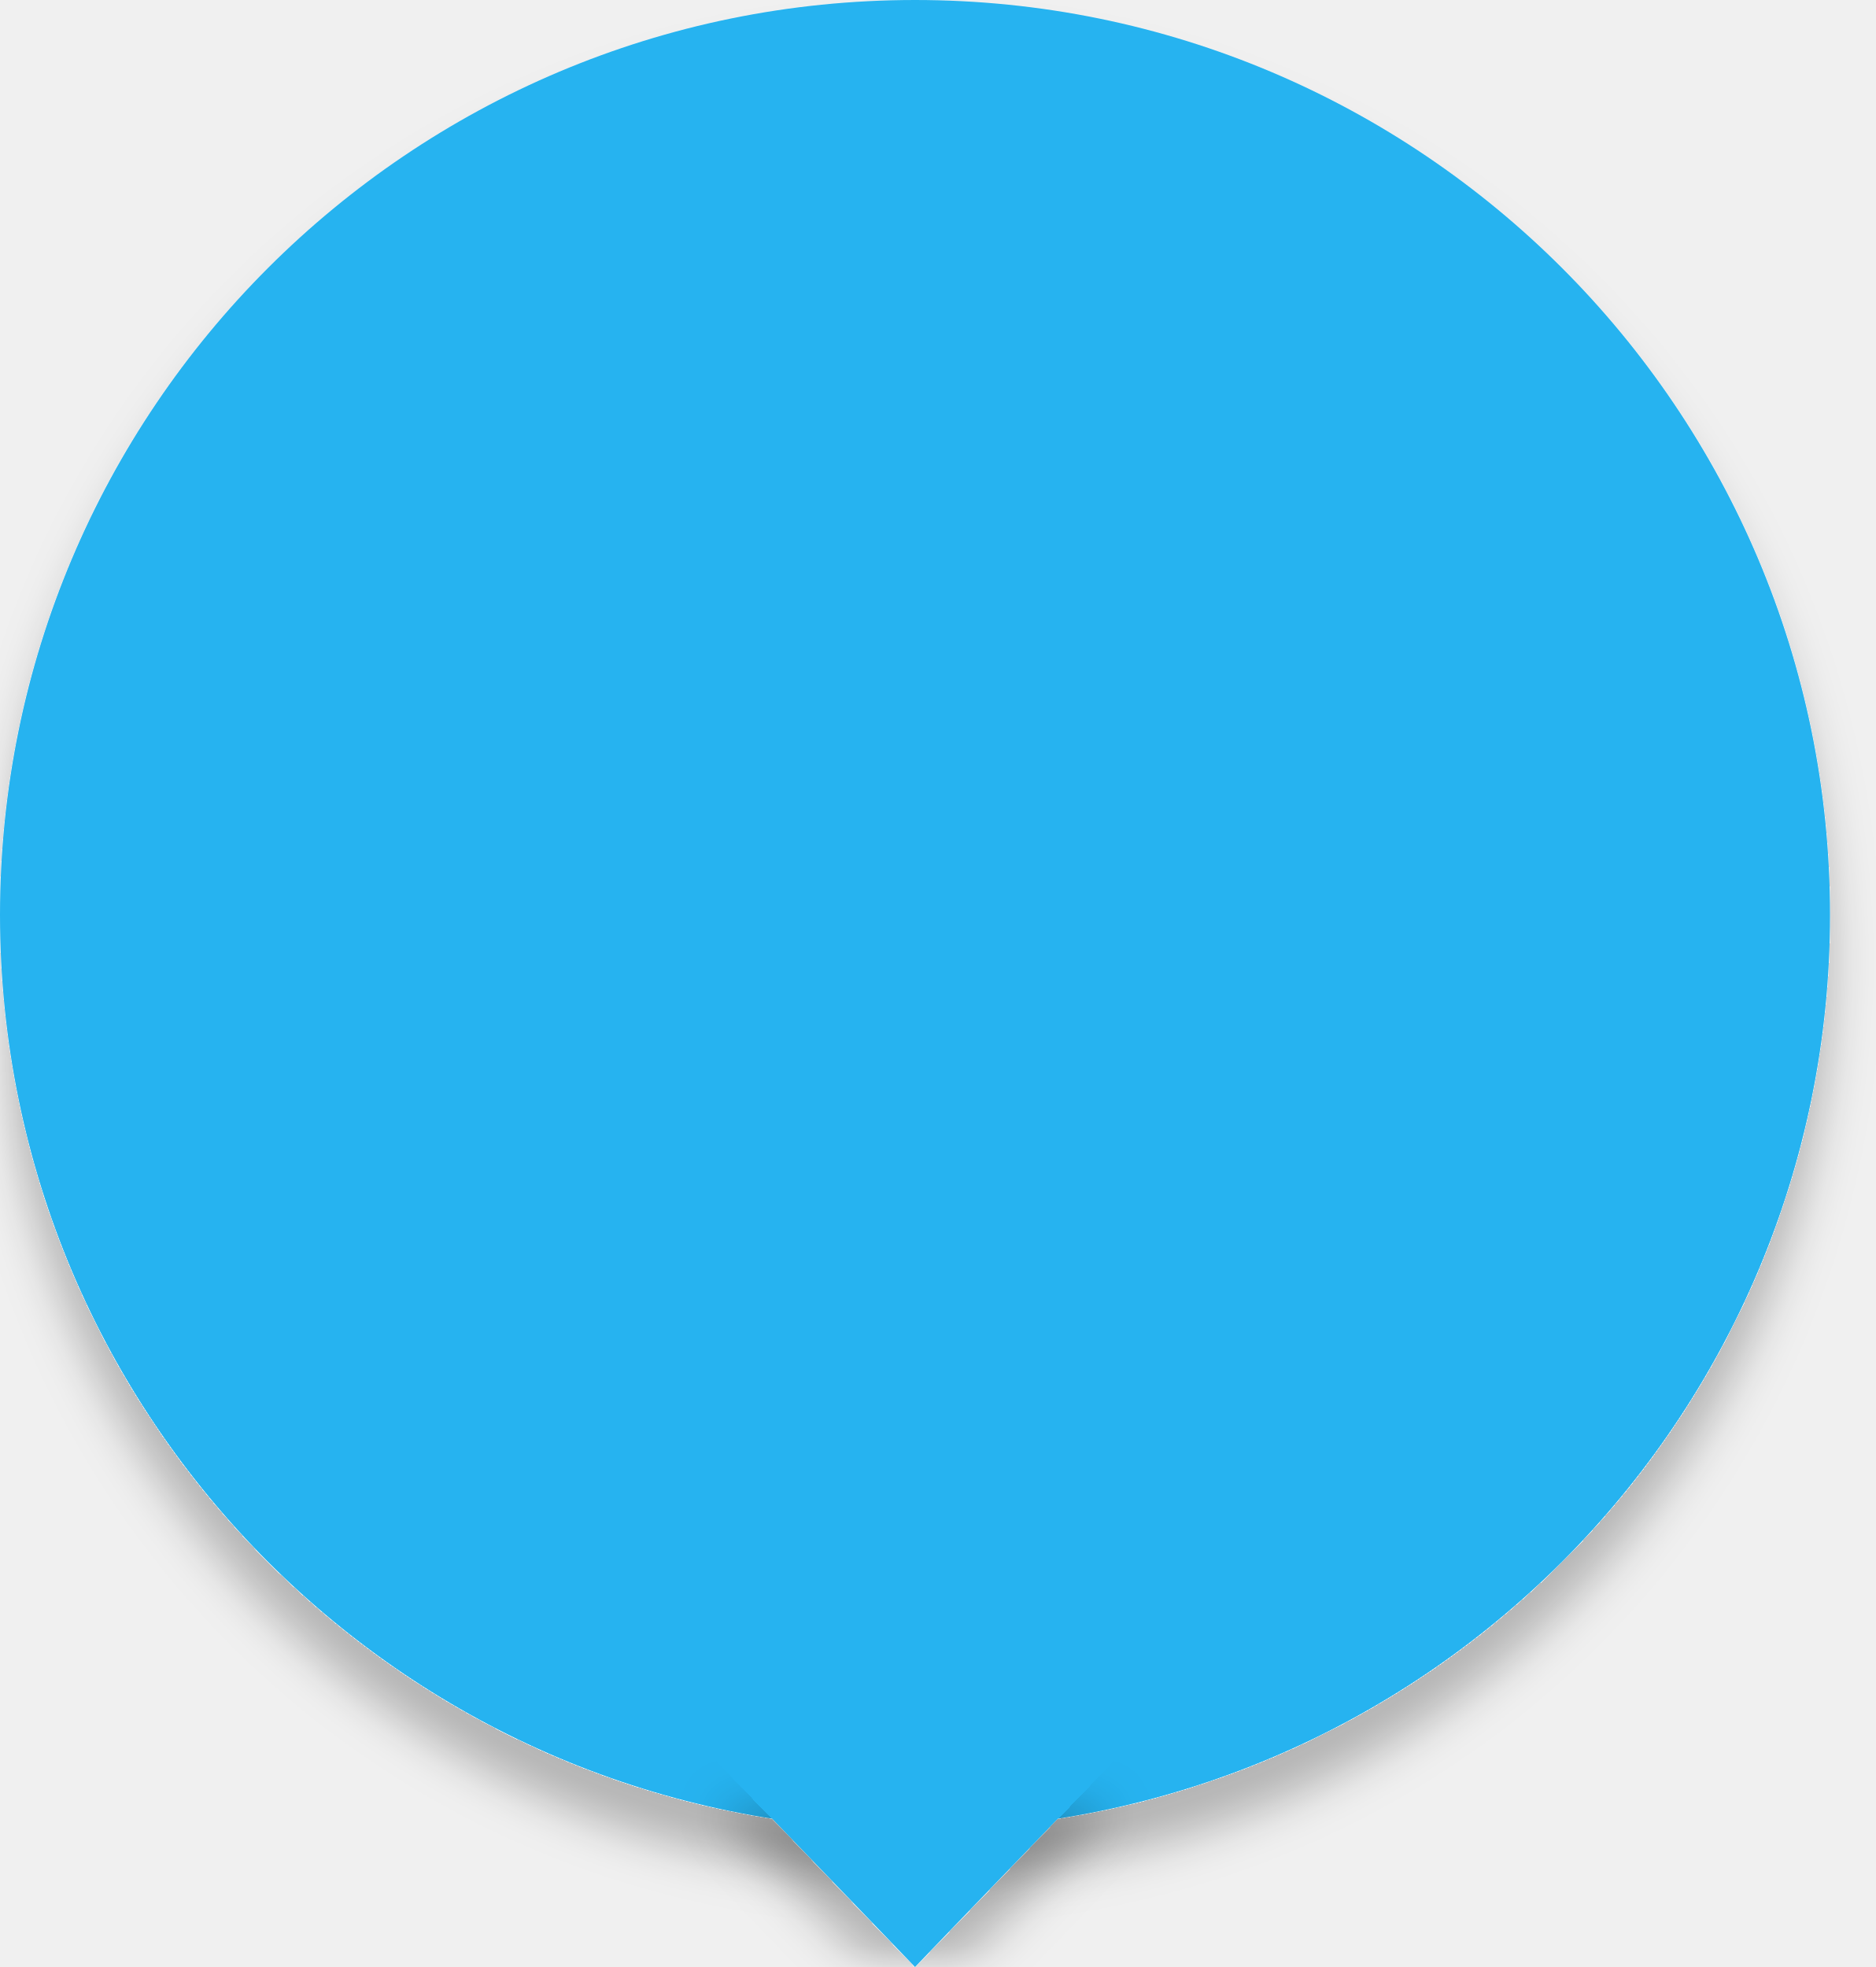
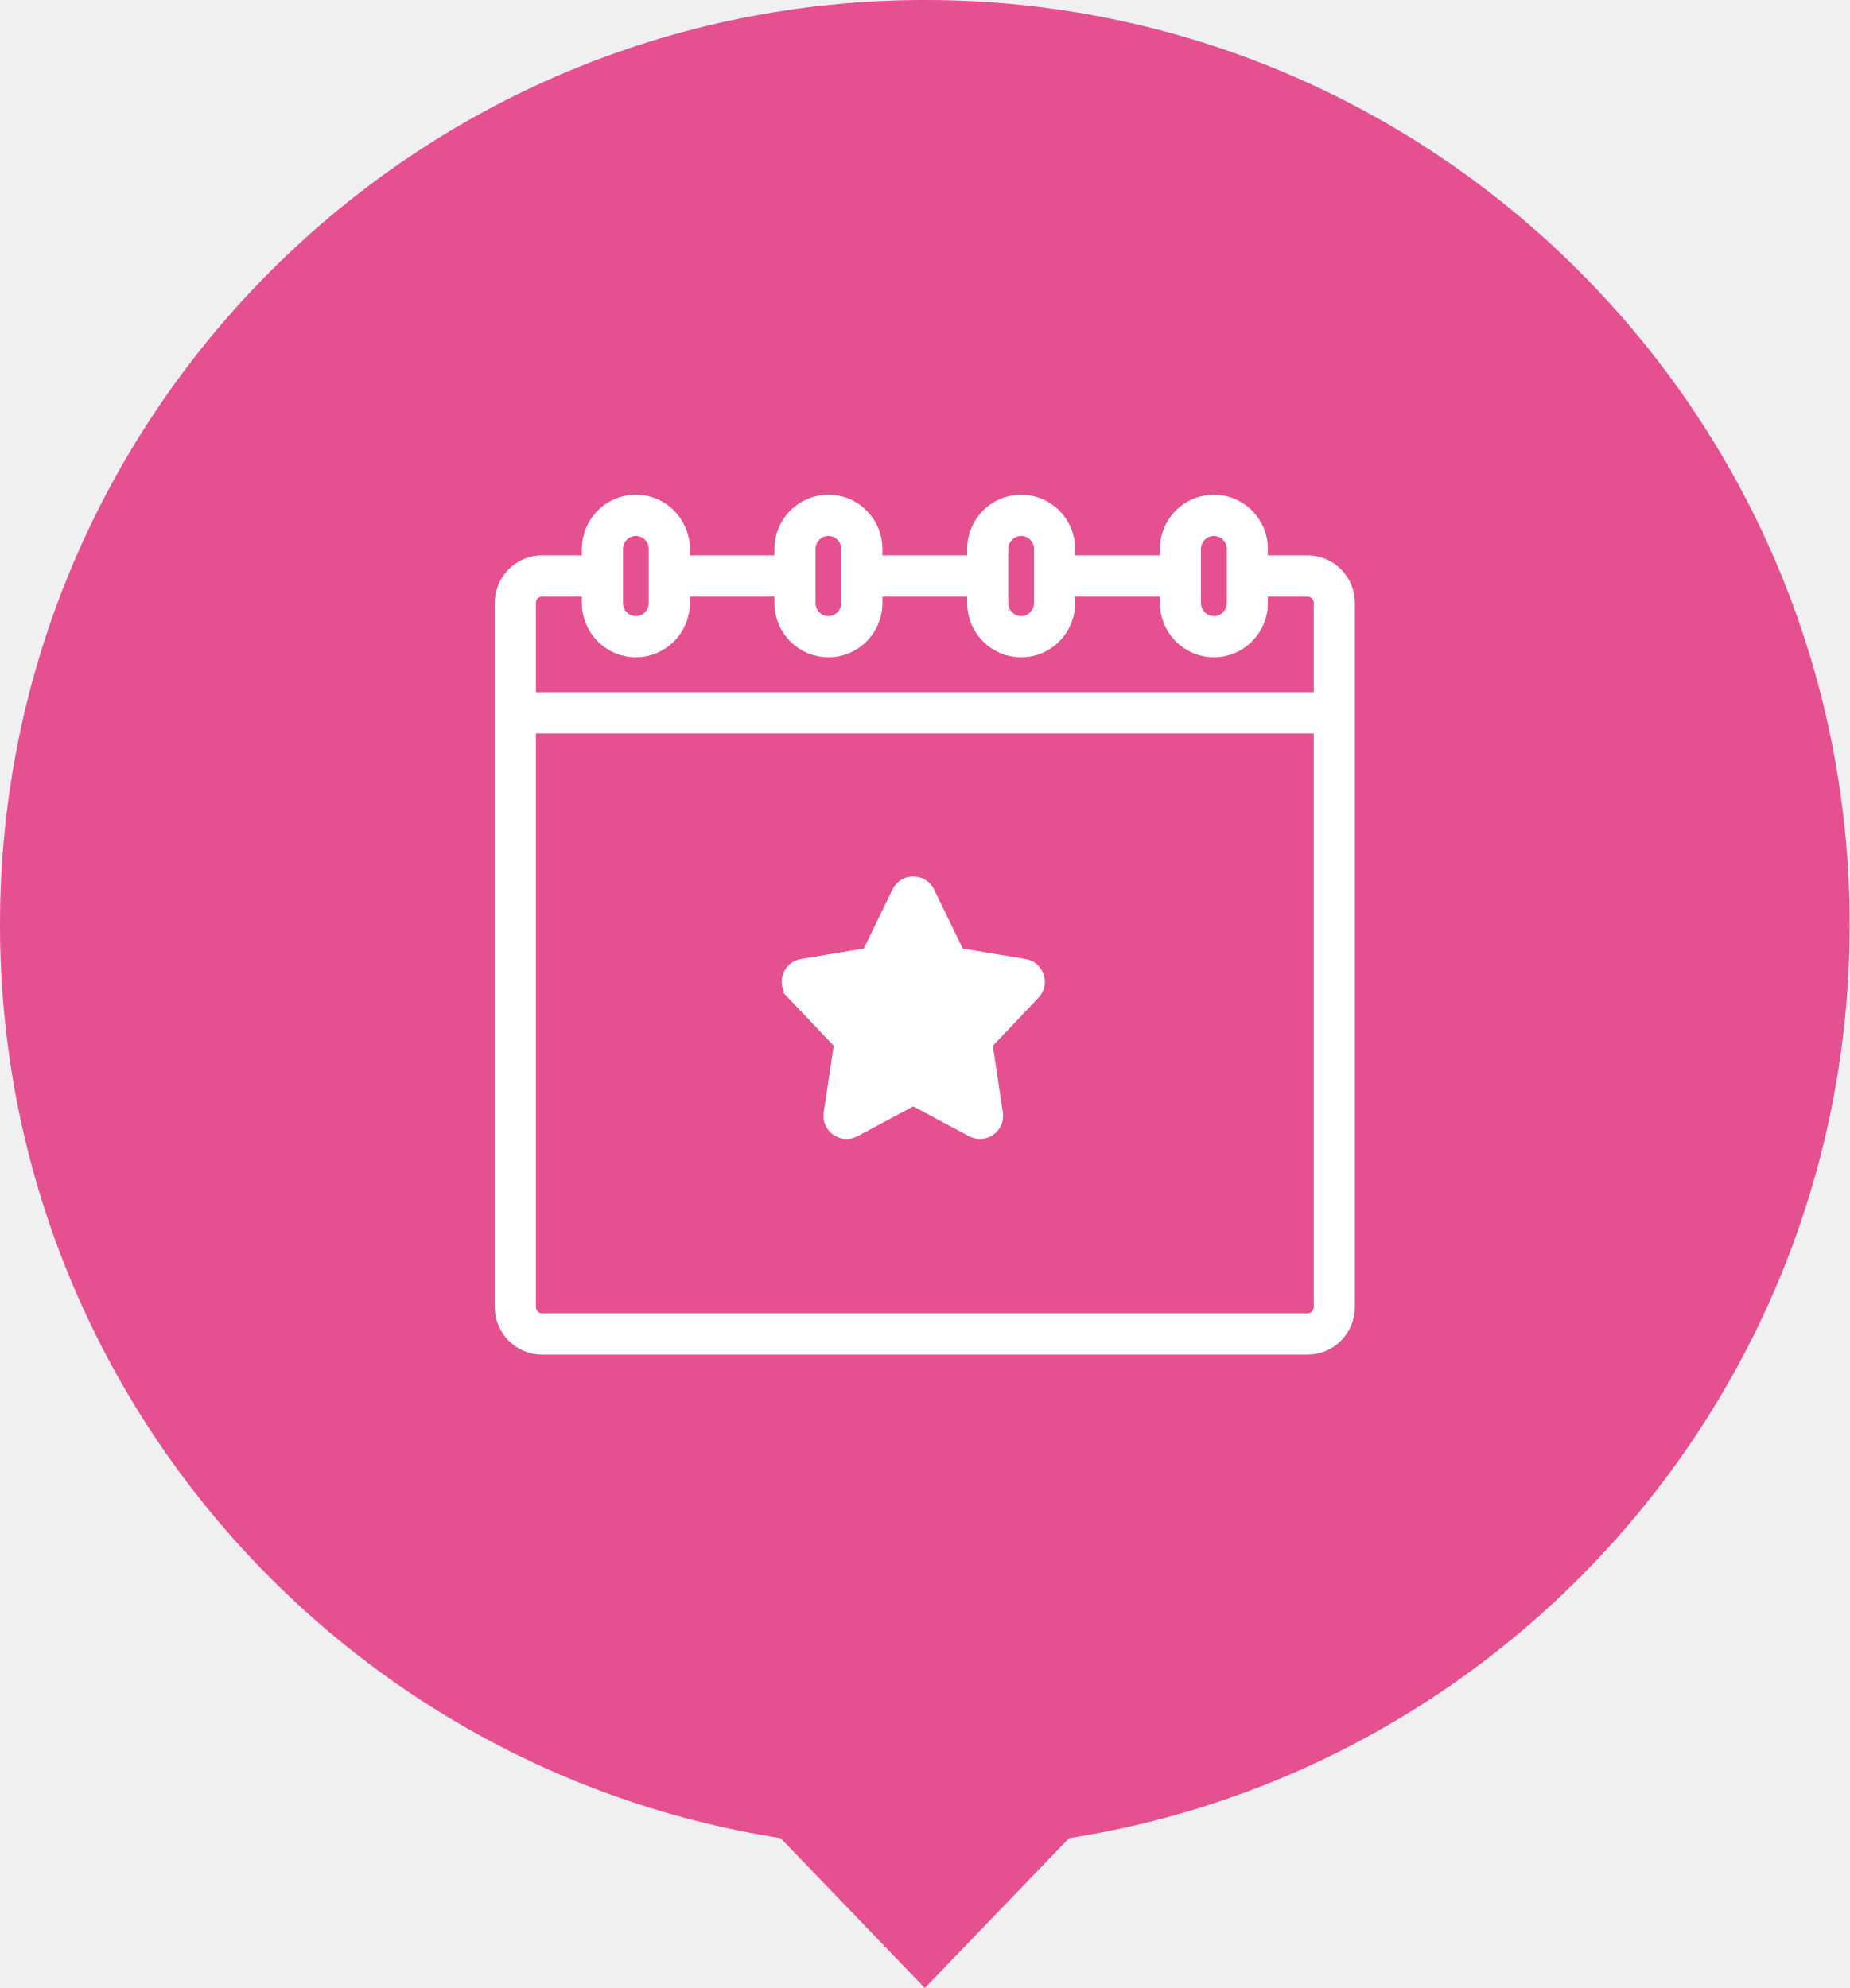
- <svg xmlns="http://www.w3.org/2000/svg" width="41" height="43" viewBox="0 0 41 43" fill="none">
-   <g filter="url(#filter0_d_149_28653)">
-     <circle cx="20" cy="20" r="20" fill="#26B3F0" />
-   </g>
-   <g filter="url(#filter1_d_149_28653)">
-     <path d="M20 43L15.67 38.5L24.33 38.5L20 43Z" fill="#26B3F0" />
-   </g>
-   <defs>
-     <filter id="filter0_d_149_28653" x="-1" y="0" width="42" height="42" filterUnits="userSpaceOnUse" color-interpolation-filters="sRGB">
-       <feFlood flood-opacity="0" result="BackgroundImageFix" />
-       <feColorMatrix in="SourceAlpha" type="matrix" values="0 0 0 0 0 0 0 0 0 0 0 0 0 0 0 0 0 0 127 0" result="hardAlpha" />
-       <feOffset dy="1" />
-       <feGaussianBlur stdDeviation="0.5" />
-       <feComposite in2="hardAlpha" operator="out" />
-       <feColorMatrix type="matrix" values="0 0 0 0 0 0 0 0 0 0 0 0 0 0 0 0 0 0 0.25 0" />
-       <feBlend mode="normal" in2="BackgroundImageFix" result="effect1_dropShadow_149_28653" />
-       <feBlend mode="normal" in="SourceGraphic" in2="effect1_dropShadow_149_28653" result="shape" />
-     </filter>
-     <filter id="filter1_d_149_28653" x="14.668" y="38.5" width="10.664" height="6.5" filterUnits="userSpaceOnUse" color-interpolation-filters="sRGB">
-       <feFlood flood-opacity="0" result="BackgroundImageFix" />
-       <feColorMatrix in="SourceAlpha" type="matrix" values="0 0 0 0 0 0 0 0 0 0 0 0 0 0 0 0 0 0 127 0" result="hardAlpha" />
-       <feOffset dy="1" />
-       <feGaussianBlur stdDeviation="0.5" />
-       <feComposite in2="hardAlpha" operator="out" />
-       <feColorMatrix type="matrix" values="0 0 0 0 0 0 0 0 0 0 0 0 0 0 0 0 0 0 0.25 0" />
-       <feBlend mode="normal" in2="BackgroundImageFix" result="effect1_dropShadow_149_28653" />
-       <feBlend mode="normal" in="SourceGraphic" in2="effect1_dropShadow_149_28653" result="shape" />
-     </filter>
-   </defs>
+ <svg xmlns="http://www.w3.org/2000/svg" width="40" height="43" viewBox="0 0 40 43" fill="none">
+   <path d="M20 43L15.67 38.5L24.33 38.5L20 43Z" fill="#E55091" />
+   <circle cx="20" cy="20" r="20" fill="#E55091" />
+   <path d="M26.926 12.604V12.754H27.076H28.277C28.432 12.754 28.561 12.882 28.561 13.042V28.27C28.561 28.43 28.432 28.558 28.277 28.558H11.723C11.568 28.558 11.439 28.43 11.439 28.27V13.042C11.439 12.882 11.568 12.754 11.723 12.754H13.084H13.234V12.604V12.312V12.162H13.084H11.723C11.24 12.162 10.85 12.557 10.85 13.042V28.27C10.85 28.755 11.24 29.15 11.723 29.15H28.277C28.76 29.15 29.15 28.755 29.15 28.27V13.042C29.15 12.557 28.76 12.162 28.277 12.162H27.076H26.926V12.312V12.604ZM17.207 12.754H17.357V12.604V12.312V12.162H17.207H14.531H14.381V12.312V12.604V12.754H14.531H17.207ZM21.317 12.754H21.467V12.604V12.312V12.162H21.317H18.669H18.519V12.312V12.604V12.754H18.669H21.317ZM25.513 12.754H25.663V12.604V12.312V12.162H25.513H22.851H22.701V12.312V12.604V12.754H22.851H25.513Z" fill="white" stroke="white" stroke-width="0.3" />
+   <path d="M14.18 11.875V13.042C14.18 13.283 13.987 13.476 13.751 13.476C13.515 13.476 13.322 13.283 13.322 13.042V11.875C13.322 11.635 13.515 11.442 13.751 11.442C13.987 11.442 14.18 11.635 14.18 11.875ZM13.751 10.85C13.188 10.85 12.733 11.31 12.733 11.875V13.042C12.733 13.607 13.188 14.067 13.751 14.067C14.314 14.067 14.769 13.607 14.769 13.042V11.875C14.769 11.31 14.314 10.85 13.751 10.85Z" fill="white" stroke="white" stroke-width="0.3" />
+   <path d="M18.344 11.875V13.042C18.344 13.283 18.151 13.476 17.915 13.476C17.679 13.476 17.486 13.283 17.486 13.042V11.875C17.486 11.635 17.679 11.442 17.915 11.442C18.151 11.442 18.344 11.635 18.344 11.875ZM17.915 10.85C17.352 10.85 16.897 11.31 16.897 11.875V13.042C16.897 13.607 17.352 14.067 17.915 14.067C18.479 14.067 18.933 13.607 18.933 13.042V11.875C18.933 11.31 18.479 10.85 17.915 10.85Z" fill="white" stroke="white" stroke-width="0.3" />
+   <path d="M22.512 11.875V13.042C22.512 13.283 22.319 13.476 22.083 13.476C21.847 13.476 21.654 13.283 21.654 13.042V11.875C21.654 11.635 21.847 11.442 22.083 11.442C22.319 11.442 22.512 11.635 22.512 11.875ZM22.083 10.85C21.52 10.85 21.065 11.31 21.065 11.875V13.042C21.065 13.607 21.52 14.067 22.083 14.067C22.646 14.067 23.101 13.607 23.101 13.042V11.875C23.101 11.31 22.646 10.85 22.083 10.85Z" fill="white" stroke="white" stroke-width="0.3" />
+   <path d="M26.68 11.875V13.042C26.68 13.283 26.487 13.476 26.251 13.476C26.015 13.476 25.822 13.283 25.822 13.042V11.875C25.822 11.635 26.015 11.442 26.251 11.442C26.487 11.442 26.68 11.635 26.68 11.875ZM26.251 10.85C25.688 10.85 25.233 11.31 25.233 11.875V13.042C25.233 13.607 25.688 14.067 26.251 14.067C26.814 14.067 27.269 13.607 27.269 13.042V11.875C27.269 11.31 26.814 10.85 26.251 10.85Z" fill="white" stroke="white" stroke-width="0.3" />
+   <path d="M28.826 15.715H28.976V15.565V15.273V15.123H28.826H11.23H11.081V15.273V15.565V15.715H11.23H28.826Z" fill="white" stroke="white" stroke-width="0.3" />
+   <path d="M20.743 20.655C20.727 20.652 20.714 20.642 20.707 20.628L20.065 19.305C19.937 19.042 19.563 19.042 19.435 19.305L18.793 20.628C18.786 20.642 18.773 20.652 18.757 20.655L17.346 20.891C17.07 20.937 16.957 21.274 17.151 21.477L17.259 21.374L17.151 21.477L18.172 22.552C18.182 22.563 18.187 22.579 18.185 22.594L17.961 24.084C17.919 24.369 18.218 24.58 18.472 24.445L19.726 23.774C19.741 23.766 19.759 23.766 19.774 23.774L21.028 24.445C21.282 24.58 21.582 24.369 21.539 24.084L21.315 22.594C21.313 22.579 21.318 22.563 21.329 22.552L22.35 21.477C22.543 21.274 22.43 20.937 22.154 20.891L20.743 20.655Z" fill="white" stroke="white" stroke-width="0.3" />
</svg>
